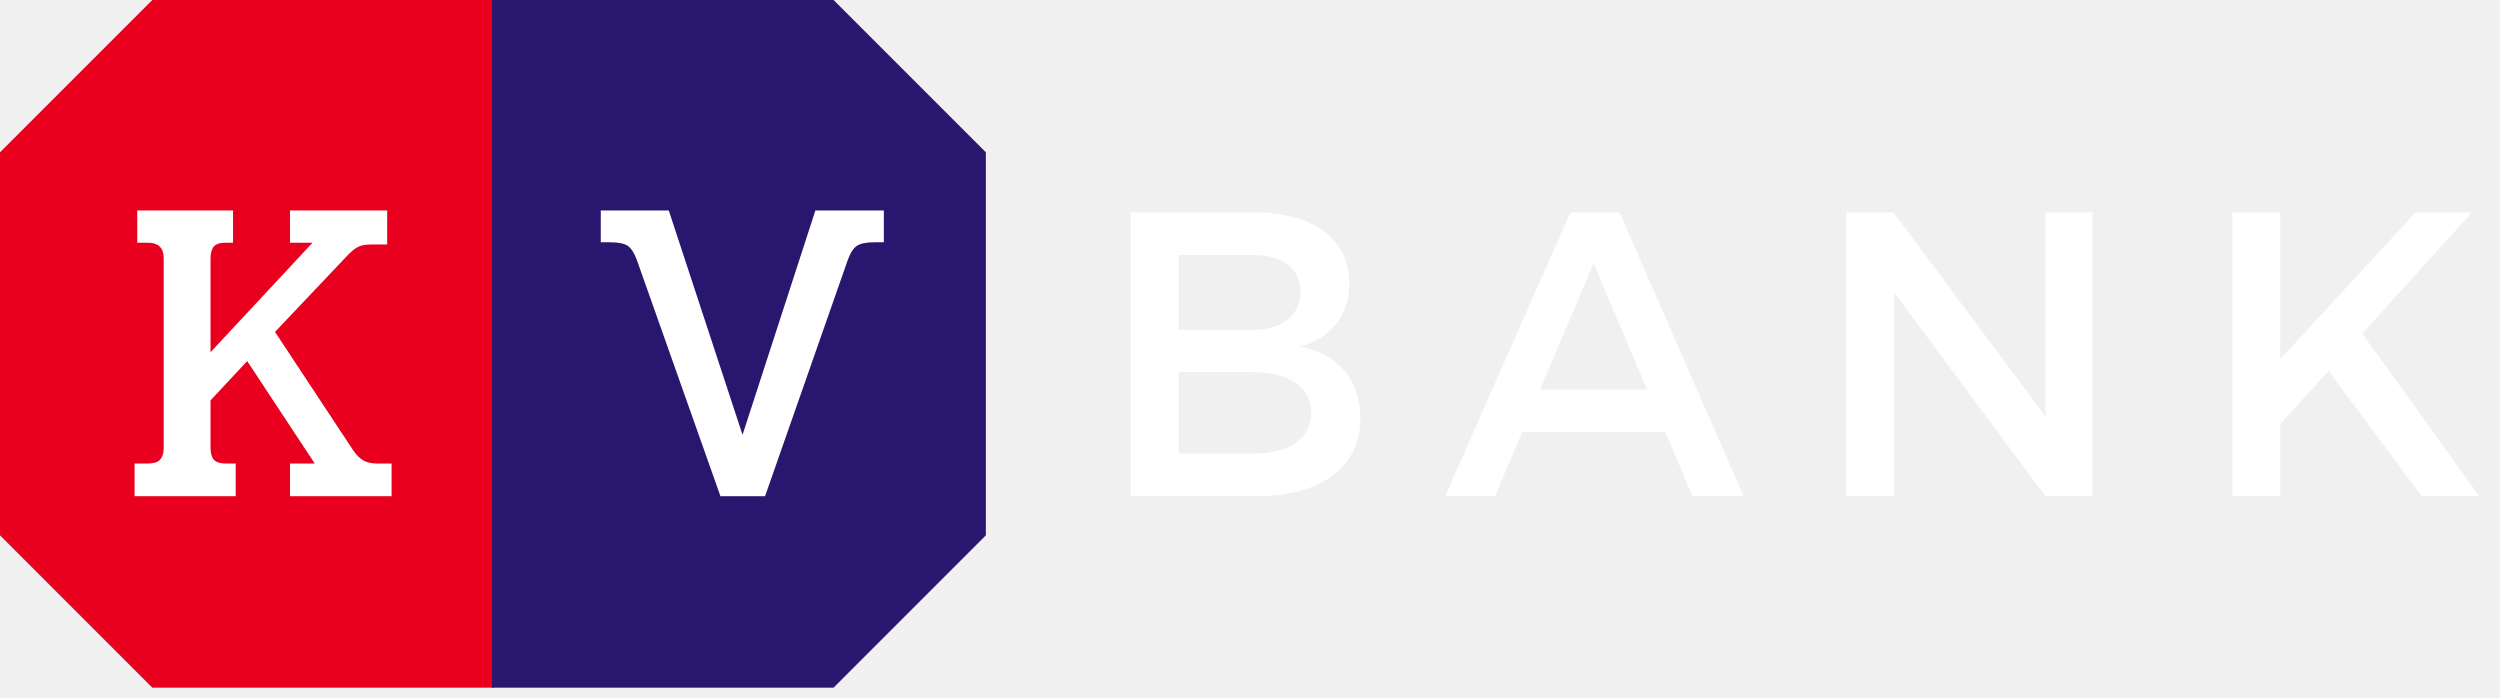
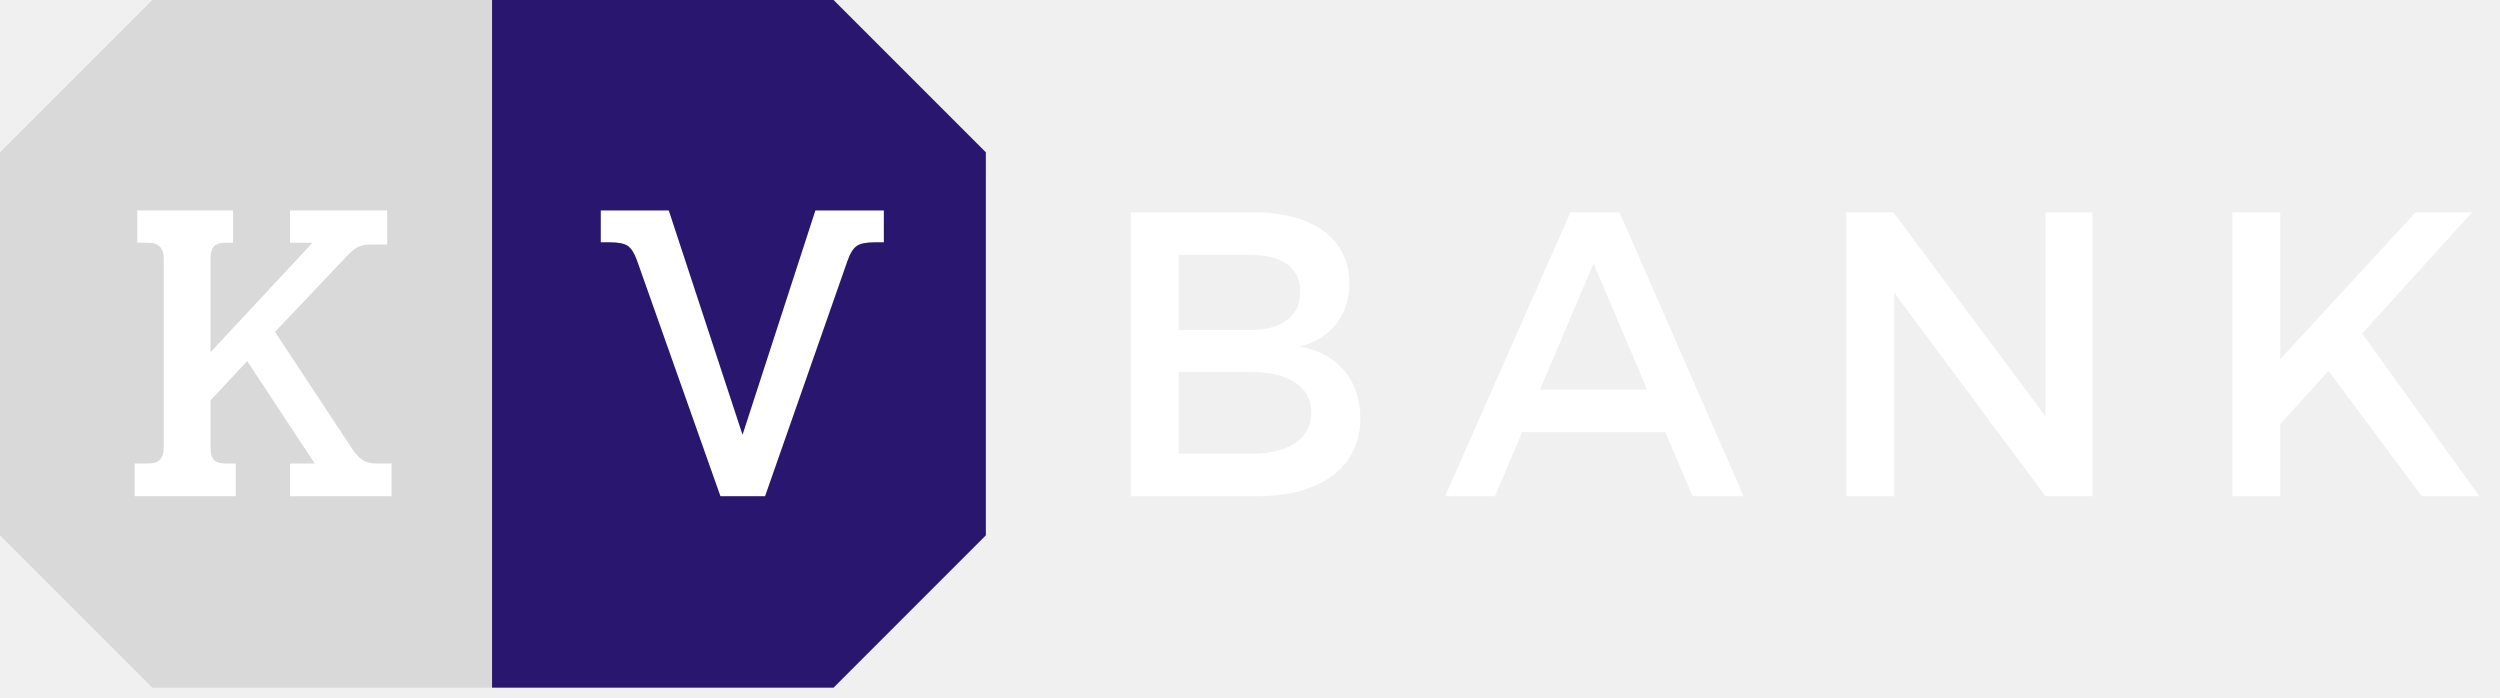
<svg xmlns="http://www.w3.org/2000/svg" width="129" height="36" viewBox="0 0 129 36" fill="none">
  <path d="M58.349 10.955V25.604H64.857C68.164 25.604 70.194 24.097 70.194 21.586C70.194 19.619 69.022 18.217 67.055 17.882C68.645 17.505 69.629 16.271 69.629 14.617C69.629 12.336 67.745 10.955 64.711 10.955H58.349ZM60.819 13.153H64.585C66.155 13.153 67.096 13.822 67.096 15.057C67.096 16.292 66.155 17.024 64.585 17.024H60.819V13.153ZM60.819 19.2H64.585C66.51 19.2 67.662 19.975 67.662 21.272C67.662 22.653 66.51 23.407 64.585 23.407H60.819V19.2ZM85.931 22.297L87.333 25.604H89.97L83.567 10.955H81.034L74.568 25.604H77.142L78.544 22.297H85.931ZM84.99 20.1H79.465L82.227 13.592L84.99 20.1ZM107.972 25.604V10.955H105.545V21.481L97.698 10.955H95.27V25.604H97.74V15.099L105.545 25.604H107.972ZM124.964 25.604H127.936L121.888 17.212L127.559 10.955H124.65L117.661 18.531V10.955H115.192V25.604H117.661V21.879L120.151 19.138L124.964 25.604Z" fill="white" />
-   <path d="M0 27.623V7.858L7.858 0H25.48V35.482H7.858L0 27.623Z" fill="#E9001E" />
+   <path d="M0 27.623V7.858L7.858 0H25.48V35.482H7.858L0 27.623Z" fill="#d9d9d9" />
  <path d="M50.87 27.623V7.858L43.012 0H25.39V35.482H43.012L50.87 27.623Z" fill="#29166F" />
  <path d="M6.944 23.918H7.605C7.909 23.918 8.121 23.857 8.243 23.735C8.38 23.599 8.448 23.386 8.448 23.097V13.345C8.448 13.056 8.38 12.851 8.243 12.729C8.121 12.593 7.909 12.524 7.605 12.524H7.081V10.861H12.025V12.524H11.615C11.342 12.524 11.144 12.593 11.023 12.729C10.917 12.866 10.863 13.071 10.863 13.345V18.175L16.127 12.524H14.965V10.861H19.978V12.616H19.135C18.846 12.616 18.618 12.661 18.451 12.752C18.284 12.843 18.094 13.003 17.882 13.231L14.19 17.127L18.223 23.234C18.39 23.477 18.565 23.652 18.747 23.758C18.93 23.864 19.165 23.918 19.454 23.918H20.206V25.604H14.965V23.918H16.241L12.755 18.631L10.863 20.659V23.097C10.863 23.371 10.917 23.576 11.023 23.712C11.144 23.849 11.357 23.918 11.661 23.918H12.162V25.604H6.944V23.918Z" fill="white" />
  <path d="M32.869 13.436C32.732 13.056 32.572 12.805 32.39 12.684C32.208 12.562 31.904 12.502 31.479 12.502H31V10.861H34.509L38.315 22.436L42.074 10.861H45.606V12.502H45.128C44.702 12.502 44.399 12.562 44.216 12.684C44.034 12.805 43.874 13.056 43.738 13.436L39.477 25.604H37.175L32.869 13.436Z" fill="white" />
</svg>
